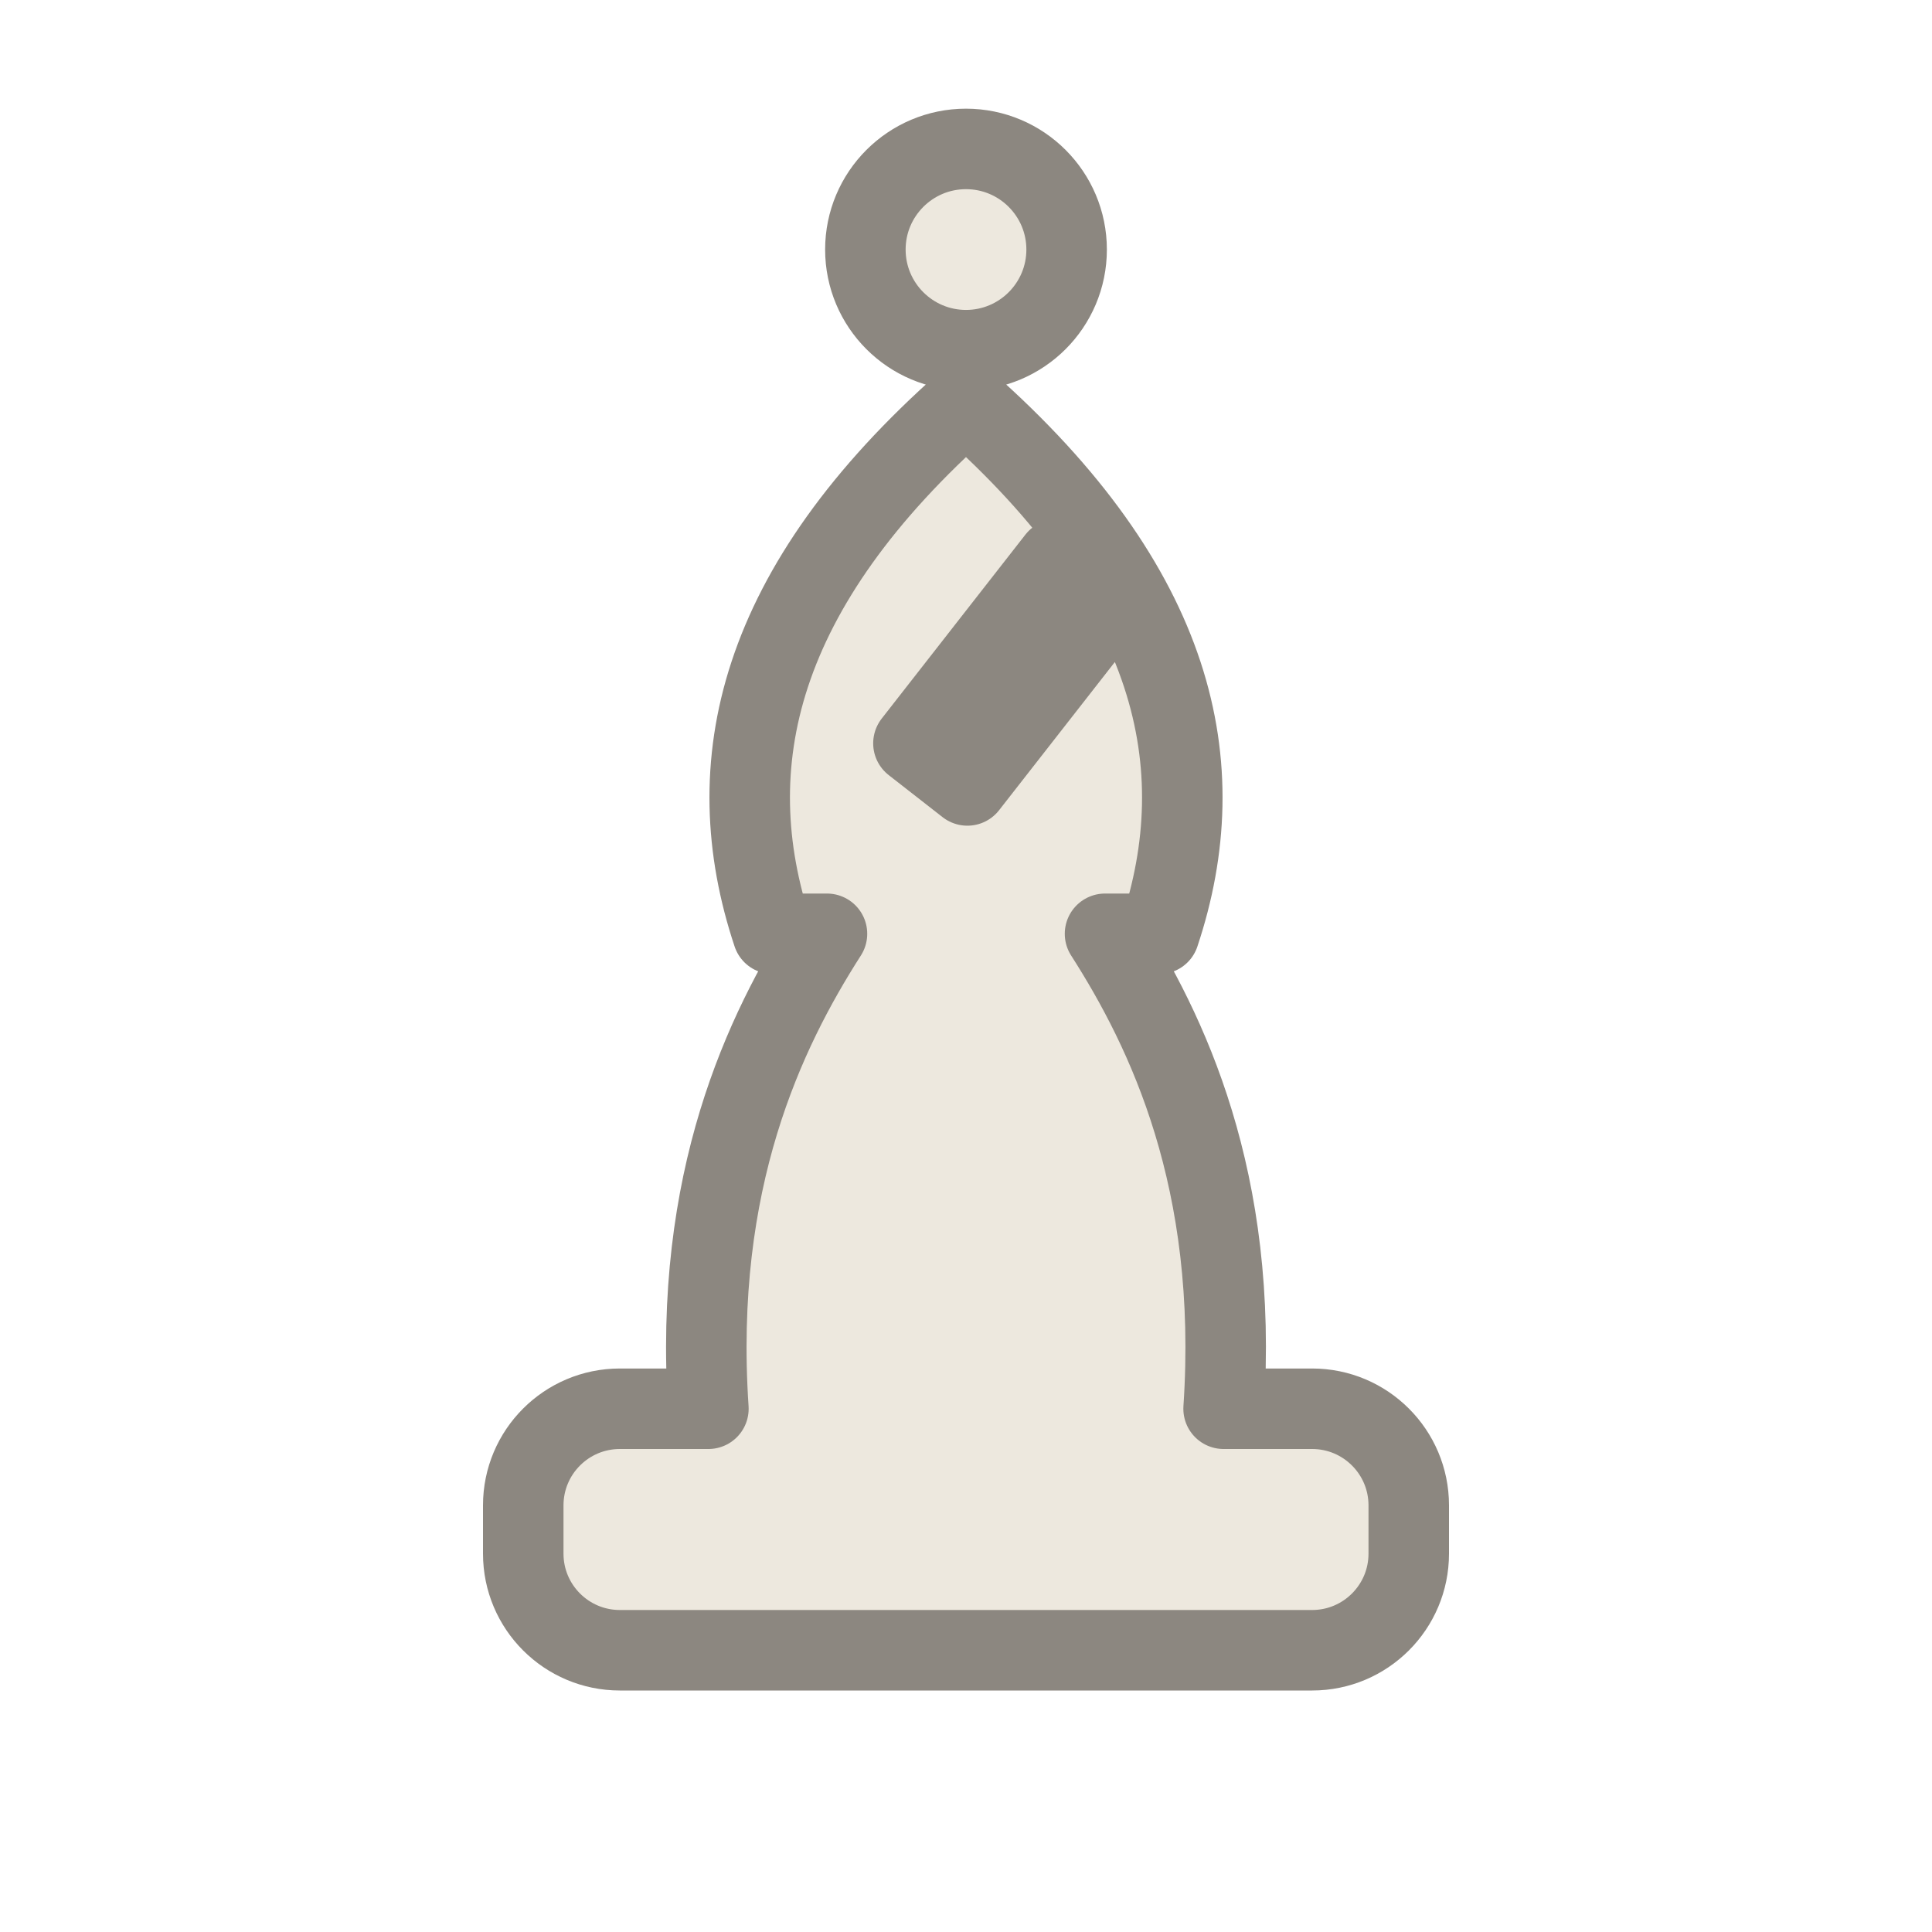
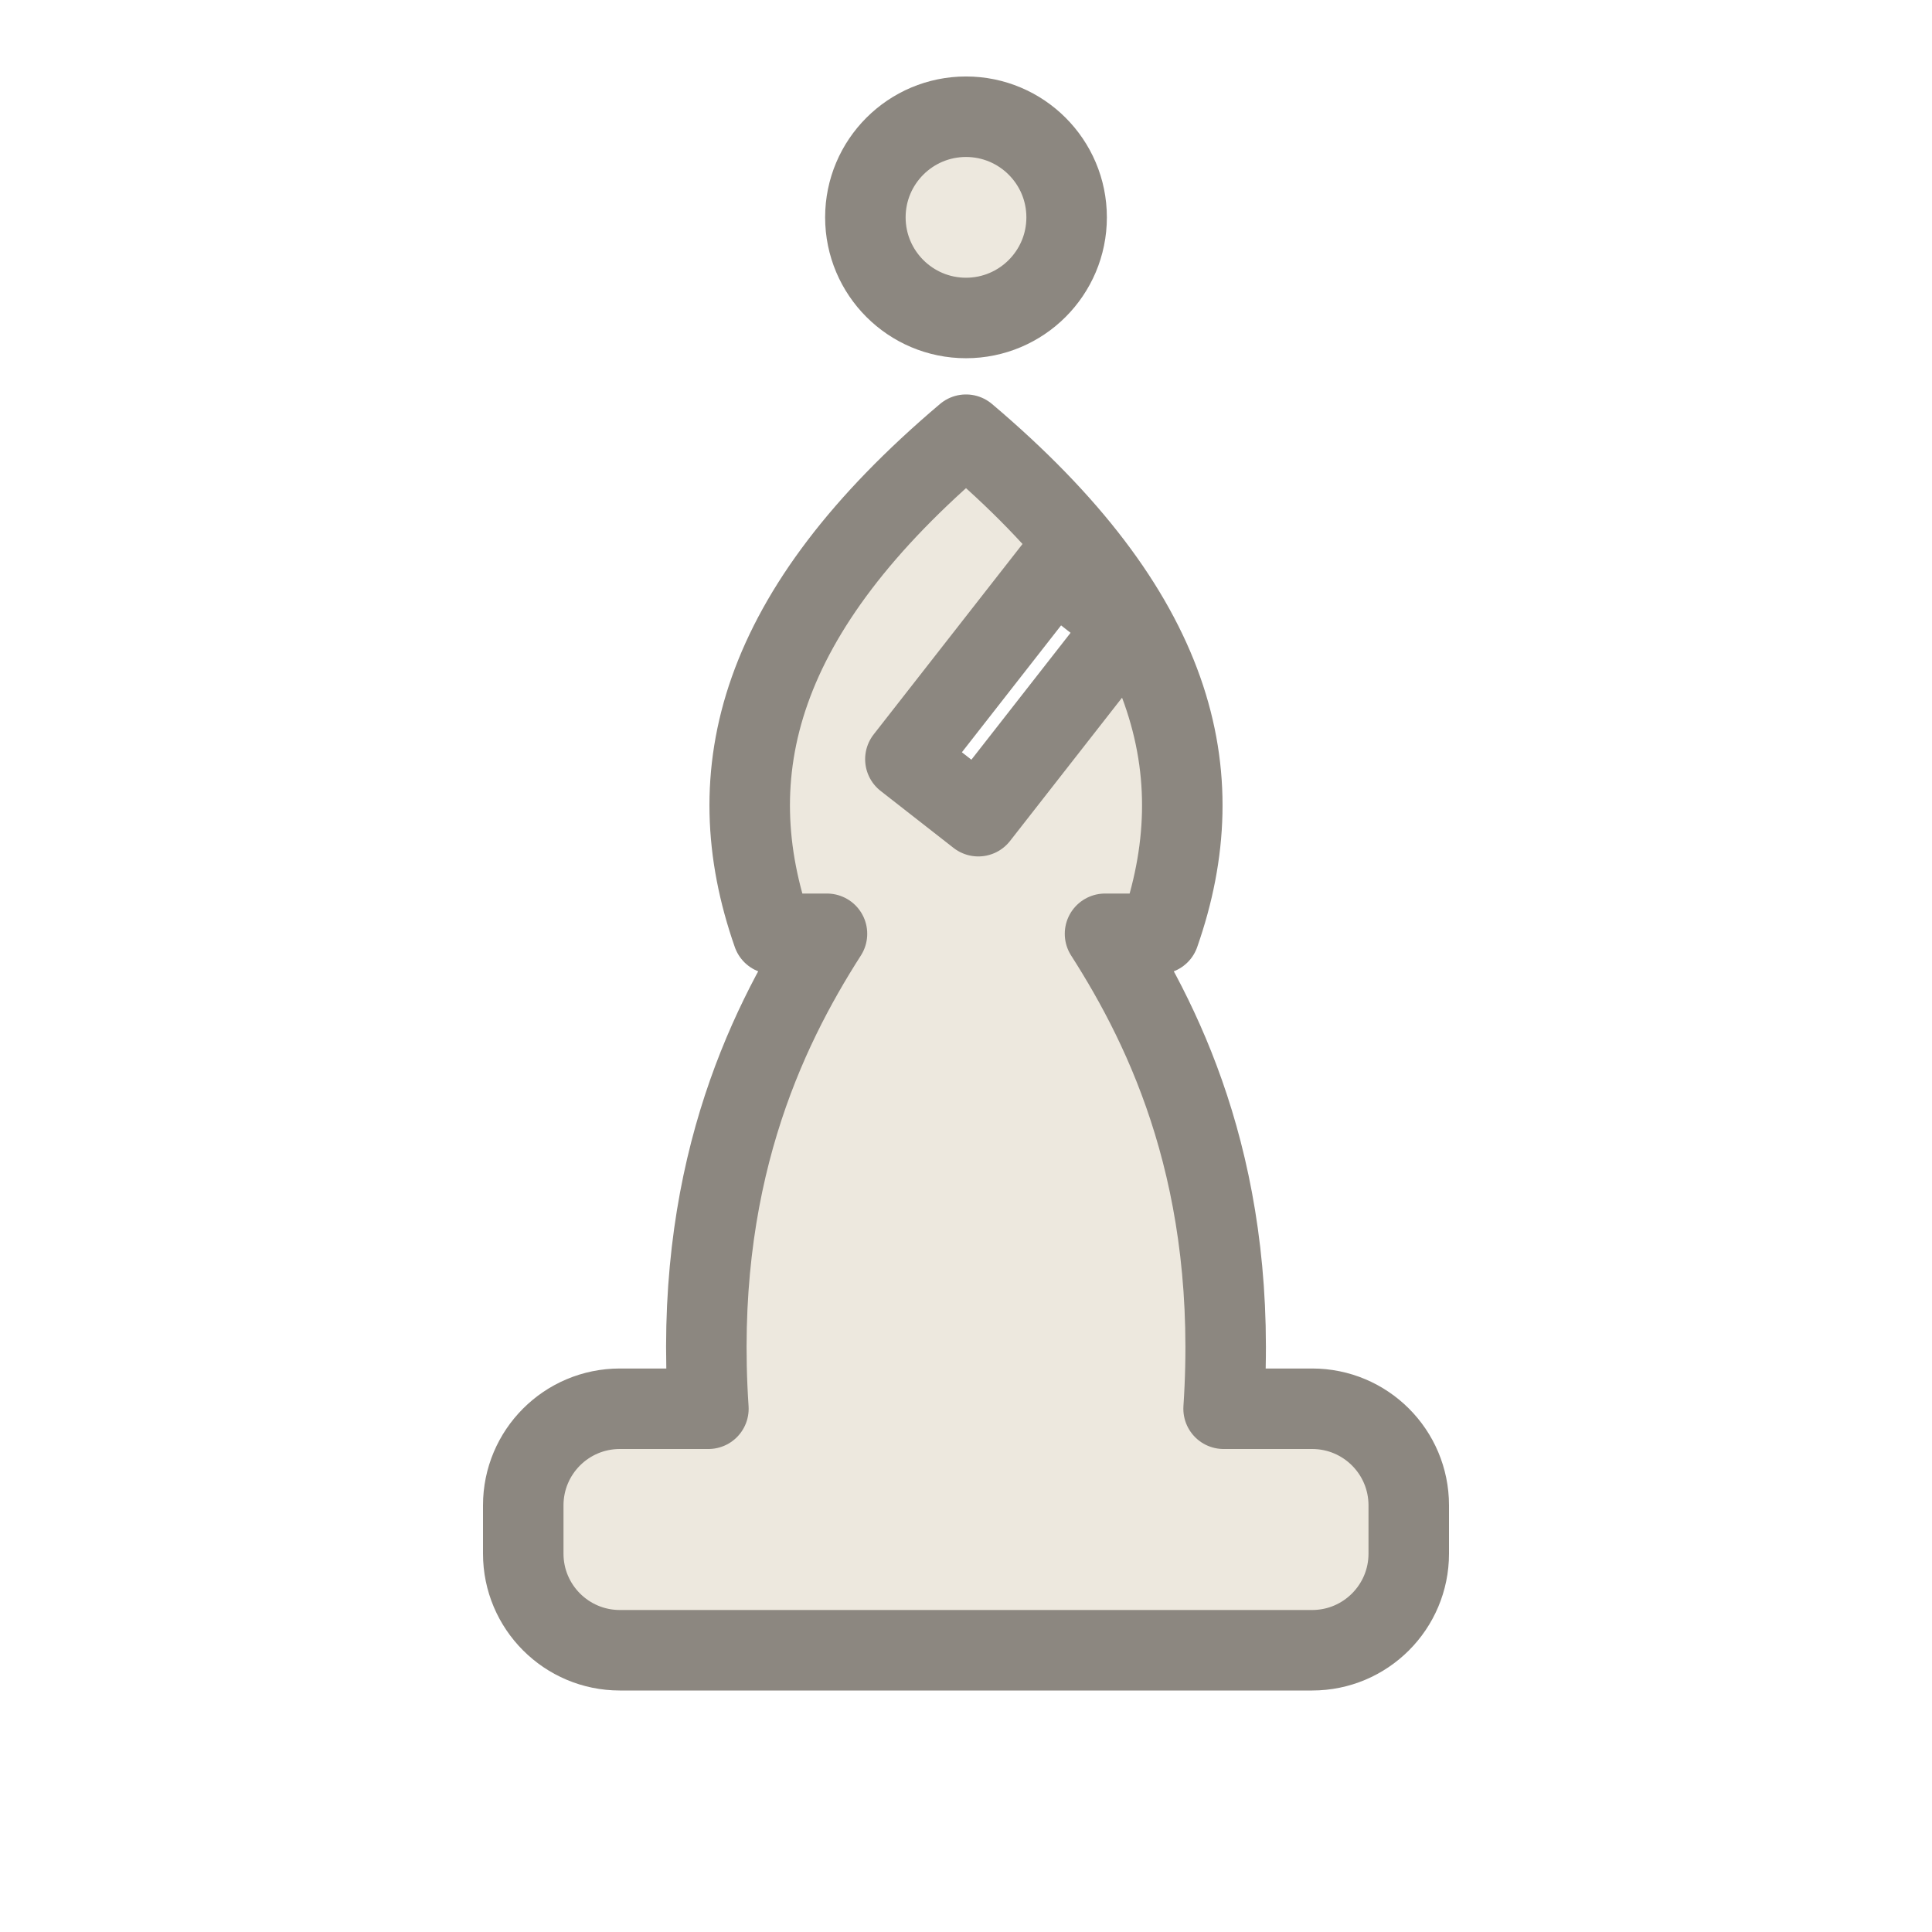
<svg xmlns="http://www.w3.org/2000/svg" width="24" height="24" viewBox="0 0 24 24" fill="none">
-   <path transform="translate(6.5 1.85)" fill-rule="evenodd" d="M 5.5 3.15 C 8.1 5.45 8.6 7.65 7.9 9.75 L 7.227 9.75 C 8 10.958 8.89 12.81 8.7 15.65 L 9.8 15.65 C 10.462 15.65 11 16.187 11 16.85 L 11 17.45 C 11 18.113 10.462 18.65 9.8 18.65 L 1.2 18.65 C 0.538 18.65 0 18.113 0 17.45 L 0 16.85 C 0 16.187 0.538 15.65 1.2 15.65 L 2.3 15.65 C 2.11 12.81 3 10.958 3.773 9.75 L 3.1 9.75 C 2.4 7.65 2.9 5.45 5.5 3.15 Z M 4.847 7.384 L 5.517 7.907 L 7.302 5.622 L 6.632 5.099 L 4.847 7.384 Z M 5.5 0 C 6.19 0 6.75 0.56 6.75 1.25 C 6.75 1.94 6.19 2.5 5.5 2.5 C 4.81 2.5 4.25 1.94 4.25 1.25 C 4.25 0.56 4.81 0 5.5 0 Z" fill="#EDE8DE" stroke="#8C8780" stroke-width="1" stroke-linejoin="round" />
+   <path transform="translate(6.50 1.45)" fill-rule="evenodd" d="M 5.5 3.95 C 8.1 6.15 8.6 8.15 7.9 10.15 L 7.227 10.15 C 8 11.358 8.889 13.21 8.7 16.05 L 9.8 16.05 C 10.463 16.05 11 16.587 11 17.25 L 11 17.85 C 11 18.512 10.463 19.05 9.8 19.05 L 1.2 19.05 C 0.537 19.05 0 18.512 0 17.85 L 0 17.25 C 0 16.587 0.537 16.05 1.2 16.05 L 2.3 16.05 C 2.111 13.21 3 11.358 3.773 10.15 L 3.1 10.15 C 2.4 8.15 2.9 6.15 5.5 3.95 Z M 4.747 7.981 L 5.653 8.689 L 7.501 6.325 L 6.595 5.617 L 4.747 7.981 Z M 5.5 0 C 6.19 0 6.75 0.56 6.75 1.25 C 6.75 1.94 6.19 2.5 5.5 2.5 C 4.81 2.5 4.25 1.94 4.25 1.25 C 4.25 0.56 4.81 0 5.5 0 Z" fill="#EDE8DE" stroke="#8C8780" stroke-width="1" stroke-linejoin="round" />
</svg>
